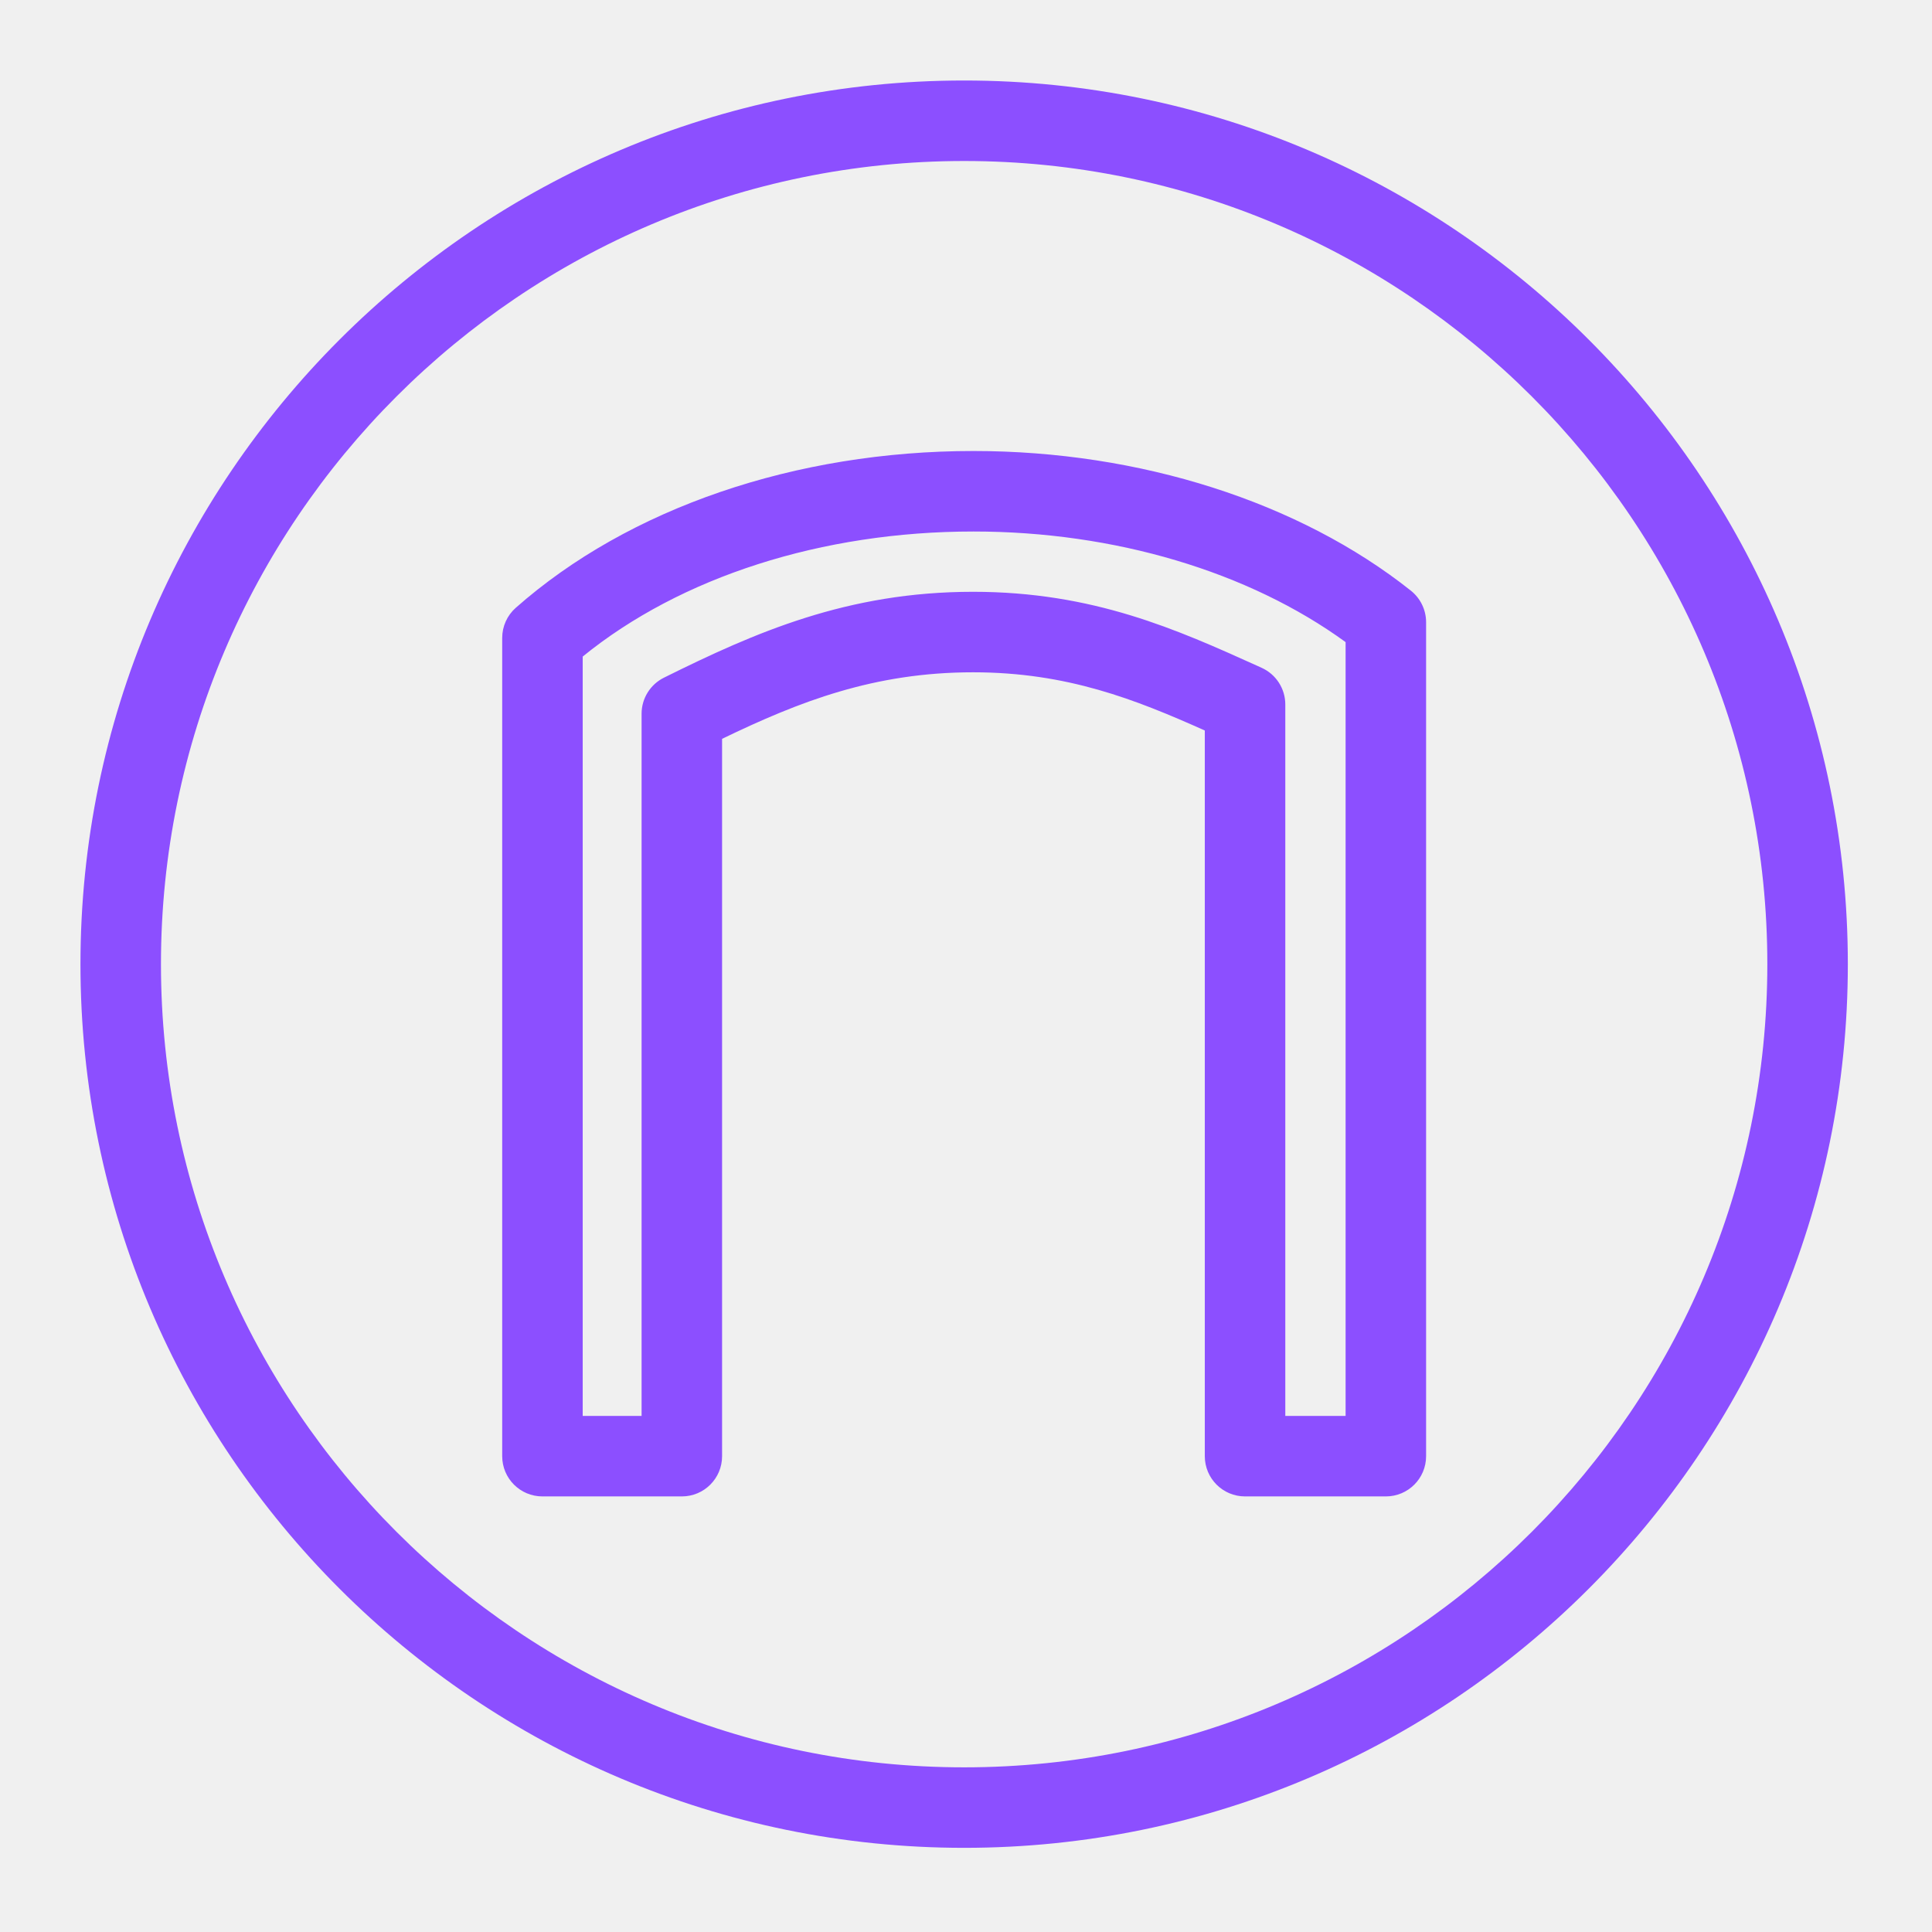
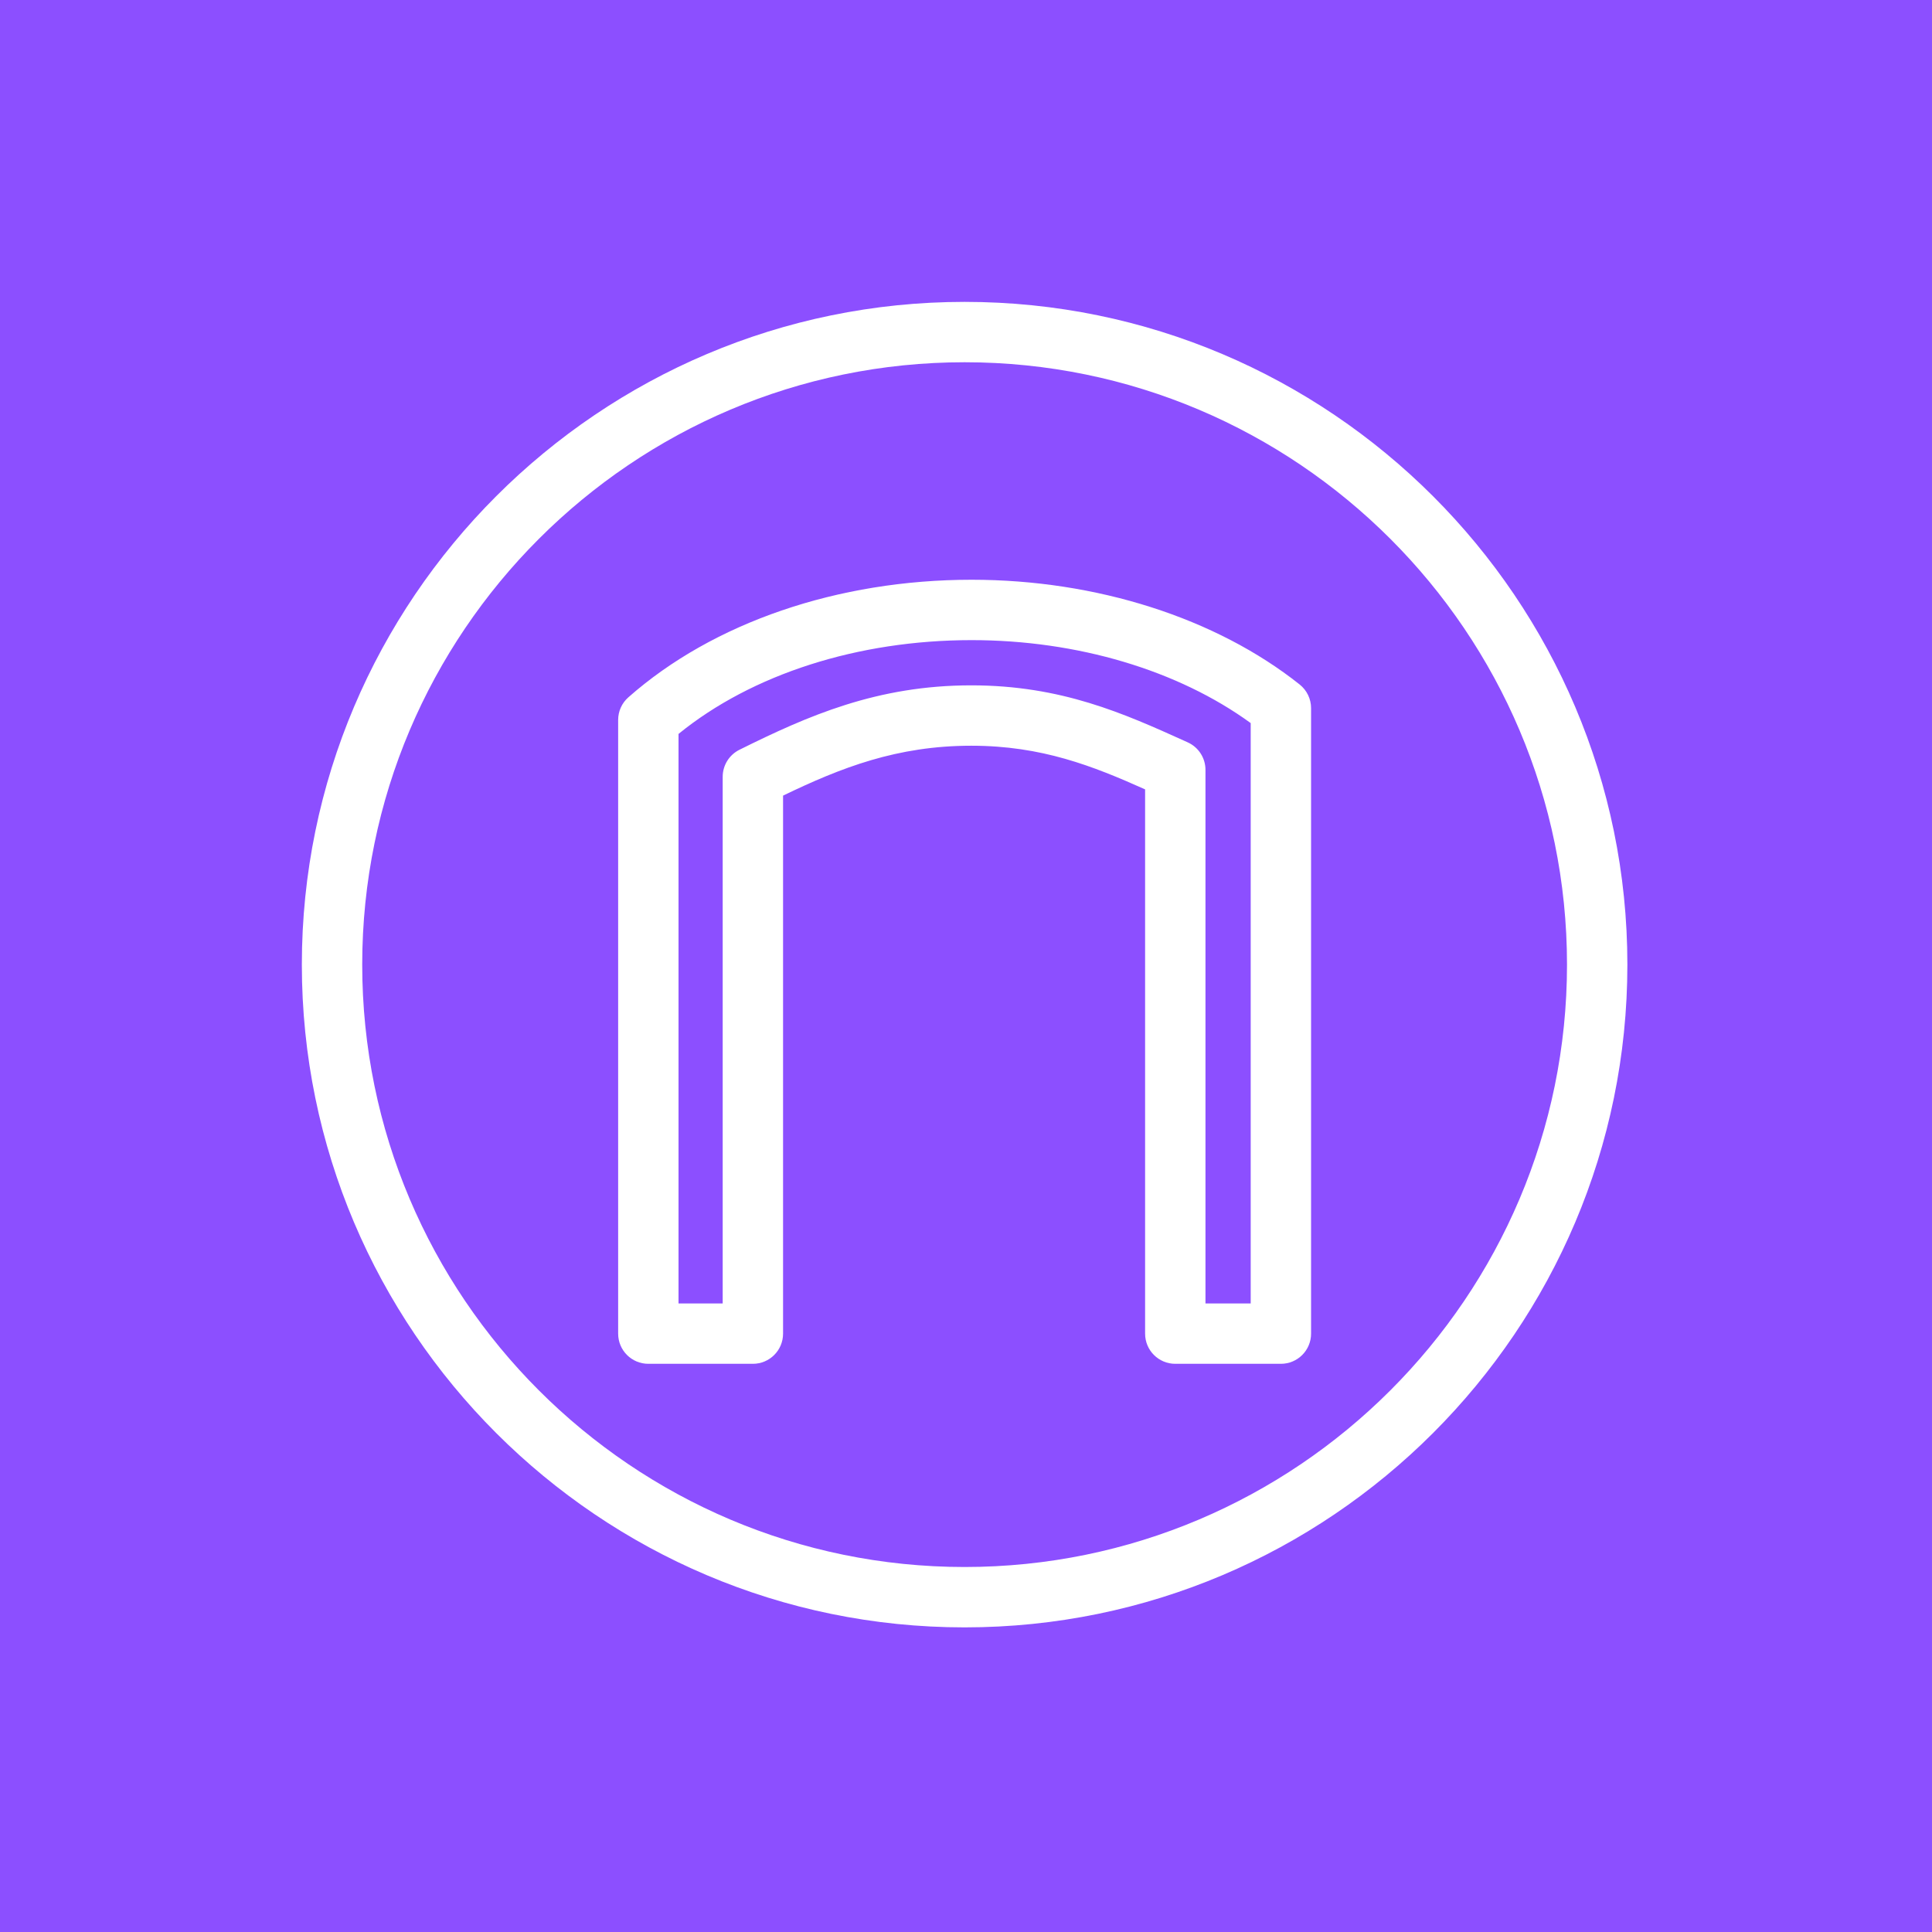
- <svg xmlns="http://www.w3.org/2000/svg" width="48px" height="48px" viewBox="0 0 48 48" version="1.1">
-   <g id="Icon-Resource/Networking-and-Content-Delivery/Res_Amazon-VPC_Internet-Gateway_48" stroke="none" stroke-width="1" fill="none" fill-rule="evenodd">
-     <path d="M33.431,35.178 L31.933,35.178 L31.933,17.502 C31.933,17.109 31.702,16.752 31.344,16.591 L31.252,16.549 C29.243,15.642 27.164,14.703 24.176,14.703 C21.053,14.703 18.761,15.712 16.495,16.837 C16.155,17.006 15.94,17.353 15.94,17.733 L15.94,35.178 L14.477,35.178 L14.477,16.312 C16.911,14.333 20.42,13.205 24.186,13.205 C27.687,13.205 31.025,14.202 33.431,15.953 L33.431,35.178 Z M24.186,11.205 C19.761,11.205 15.617,12.624 12.815,15.1 C12.6,15.289 12.477,15.562 12.477,15.849 L12.477,36.178 C12.477,36.731 12.924,37.178 13.477,37.178 L16.94,37.178 C17.493,37.178 17.94,36.731 17.94,36.178 L17.94,18.356 C19.859,17.429 21.719,16.703 24.176,16.703 C26.511,16.703 28.209,17.378 29.933,18.149 L29.933,36.178 C29.933,36.731 30.38,37.178 30.933,37.178 L34.431,37.178 C34.984,37.178 35.431,36.731 35.431,36.178 L35.431,15.458 C35.431,15.154 35.292,14.866 35.053,14.675 C32.279,12.47 28.318,11.205 24.186,11.205 L24.186,11.205 Z M23.954,43.909 C12.952,43.909 3.999,34.957 3.999,23.954 C3.999,12.951 12.952,4 23.954,4 C34.957,4 43.909,12.951 43.909,23.954 C43.909,34.957 34.957,43.909 23.954,43.909 L23.954,43.909 Z M23.954,2 C11.848,2 1.999,11.849 1.999,23.954 C1.999,36.061 11.848,45.909 23.954,45.909 C36.06,45.909 45.909,36.061 45.909,23.954 C45.909,11.849 36.06,2 23.954,2 L23.954,2 Z" id="AWS-Amazon-VPC_Internet-gateway_Resource-Icon_light-bg" fill="#8C4FFF" />
+ <svg xmlns="http://www.w3.org/2000/svg" width="64px" height="64px" viewBox="0 0 64 64" version="1.1">
+   <g id="Icon-Architecture/48/Arch_Amazon-VPC-Internet-Gateway_48" stroke="none" stroke-width="1" fill="none" fill-rule="evenodd">
+     <g id="Icon-Architecture-BG/48/Networking---Content-Delivery" fill="#8C4FFF">
+       <rect id="Rectangle" x="0" y="0" width="64" height="64" />
+     </g>
+     <g transform="translate(8, 8)" fill="#FFFFFF">
+       <path d="M33.431,35.178 L31.933,35.178 L31.933,17.502 C31.933,17.109 31.702,16.752 31.344,16.591 L31.252,16.549 C29.243,15.642 27.164,14.703 24.176,14.703 C21.053,14.703 18.761,15.712 16.495,16.837 C16.155,17.006 15.94,17.353 15.94,17.733 L15.94,35.178 L14.477,35.178 L14.477,16.312 C16.911,14.333 20.42,13.205 24.186,13.205 C27.687,13.205 31.025,14.202 33.431,15.953 L33.431,35.178 Z M24.186,11.205 C19.761,11.205 15.617,12.624 12.815,15.1 C12.6,15.289 12.477,15.562 12.477,15.849 L12.477,36.178 C12.477,36.731 12.924,37.178 13.477,37.178 L16.94,37.178 C17.493,37.178 17.94,36.731 17.94,36.178 L17.94,18.356 C19.859,17.429 21.719,16.703 24.176,16.703 C26.511,16.703 28.209,17.378 29.933,18.149 L29.933,36.178 C29.933,36.731 30.38,37.178 30.933,37.178 L34.431,37.178 C34.984,37.178 35.431,36.731 35.431,36.178 L35.431,15.458 C35.431,15.154 35.292,14.866 35.053,14.675 C32.279,12.47 28.318,11.205 24.186,11.205 L24.186,11.205 Z M23.954,43.909 C12.952,43.909 3.999,34.957 3.999,23.954 C3.999,12.951 12.952,4 23.954,4 C34.957,4 43.909,12.951 43.909,23.954 C43.909,34.957 34.957,43.909 23.954,43.909 L23.954,43.909 Z M23.954,2 C11.848,2 1.999,11.849 1.999,23.954 C1.999,36.061 11.848,45.909 23.954,45.909 C36.06,45.909 45.909,36.061 45.909,23.954 C45.909,11.849 36.06,2 23.954,2 L23.954,2 Z" id="AWS-Amazon-VPC_Internet-gateway_Resource-Icon_light-bg" fill="#FFFFFF" />
+     </g>
  </g>
</svg>
